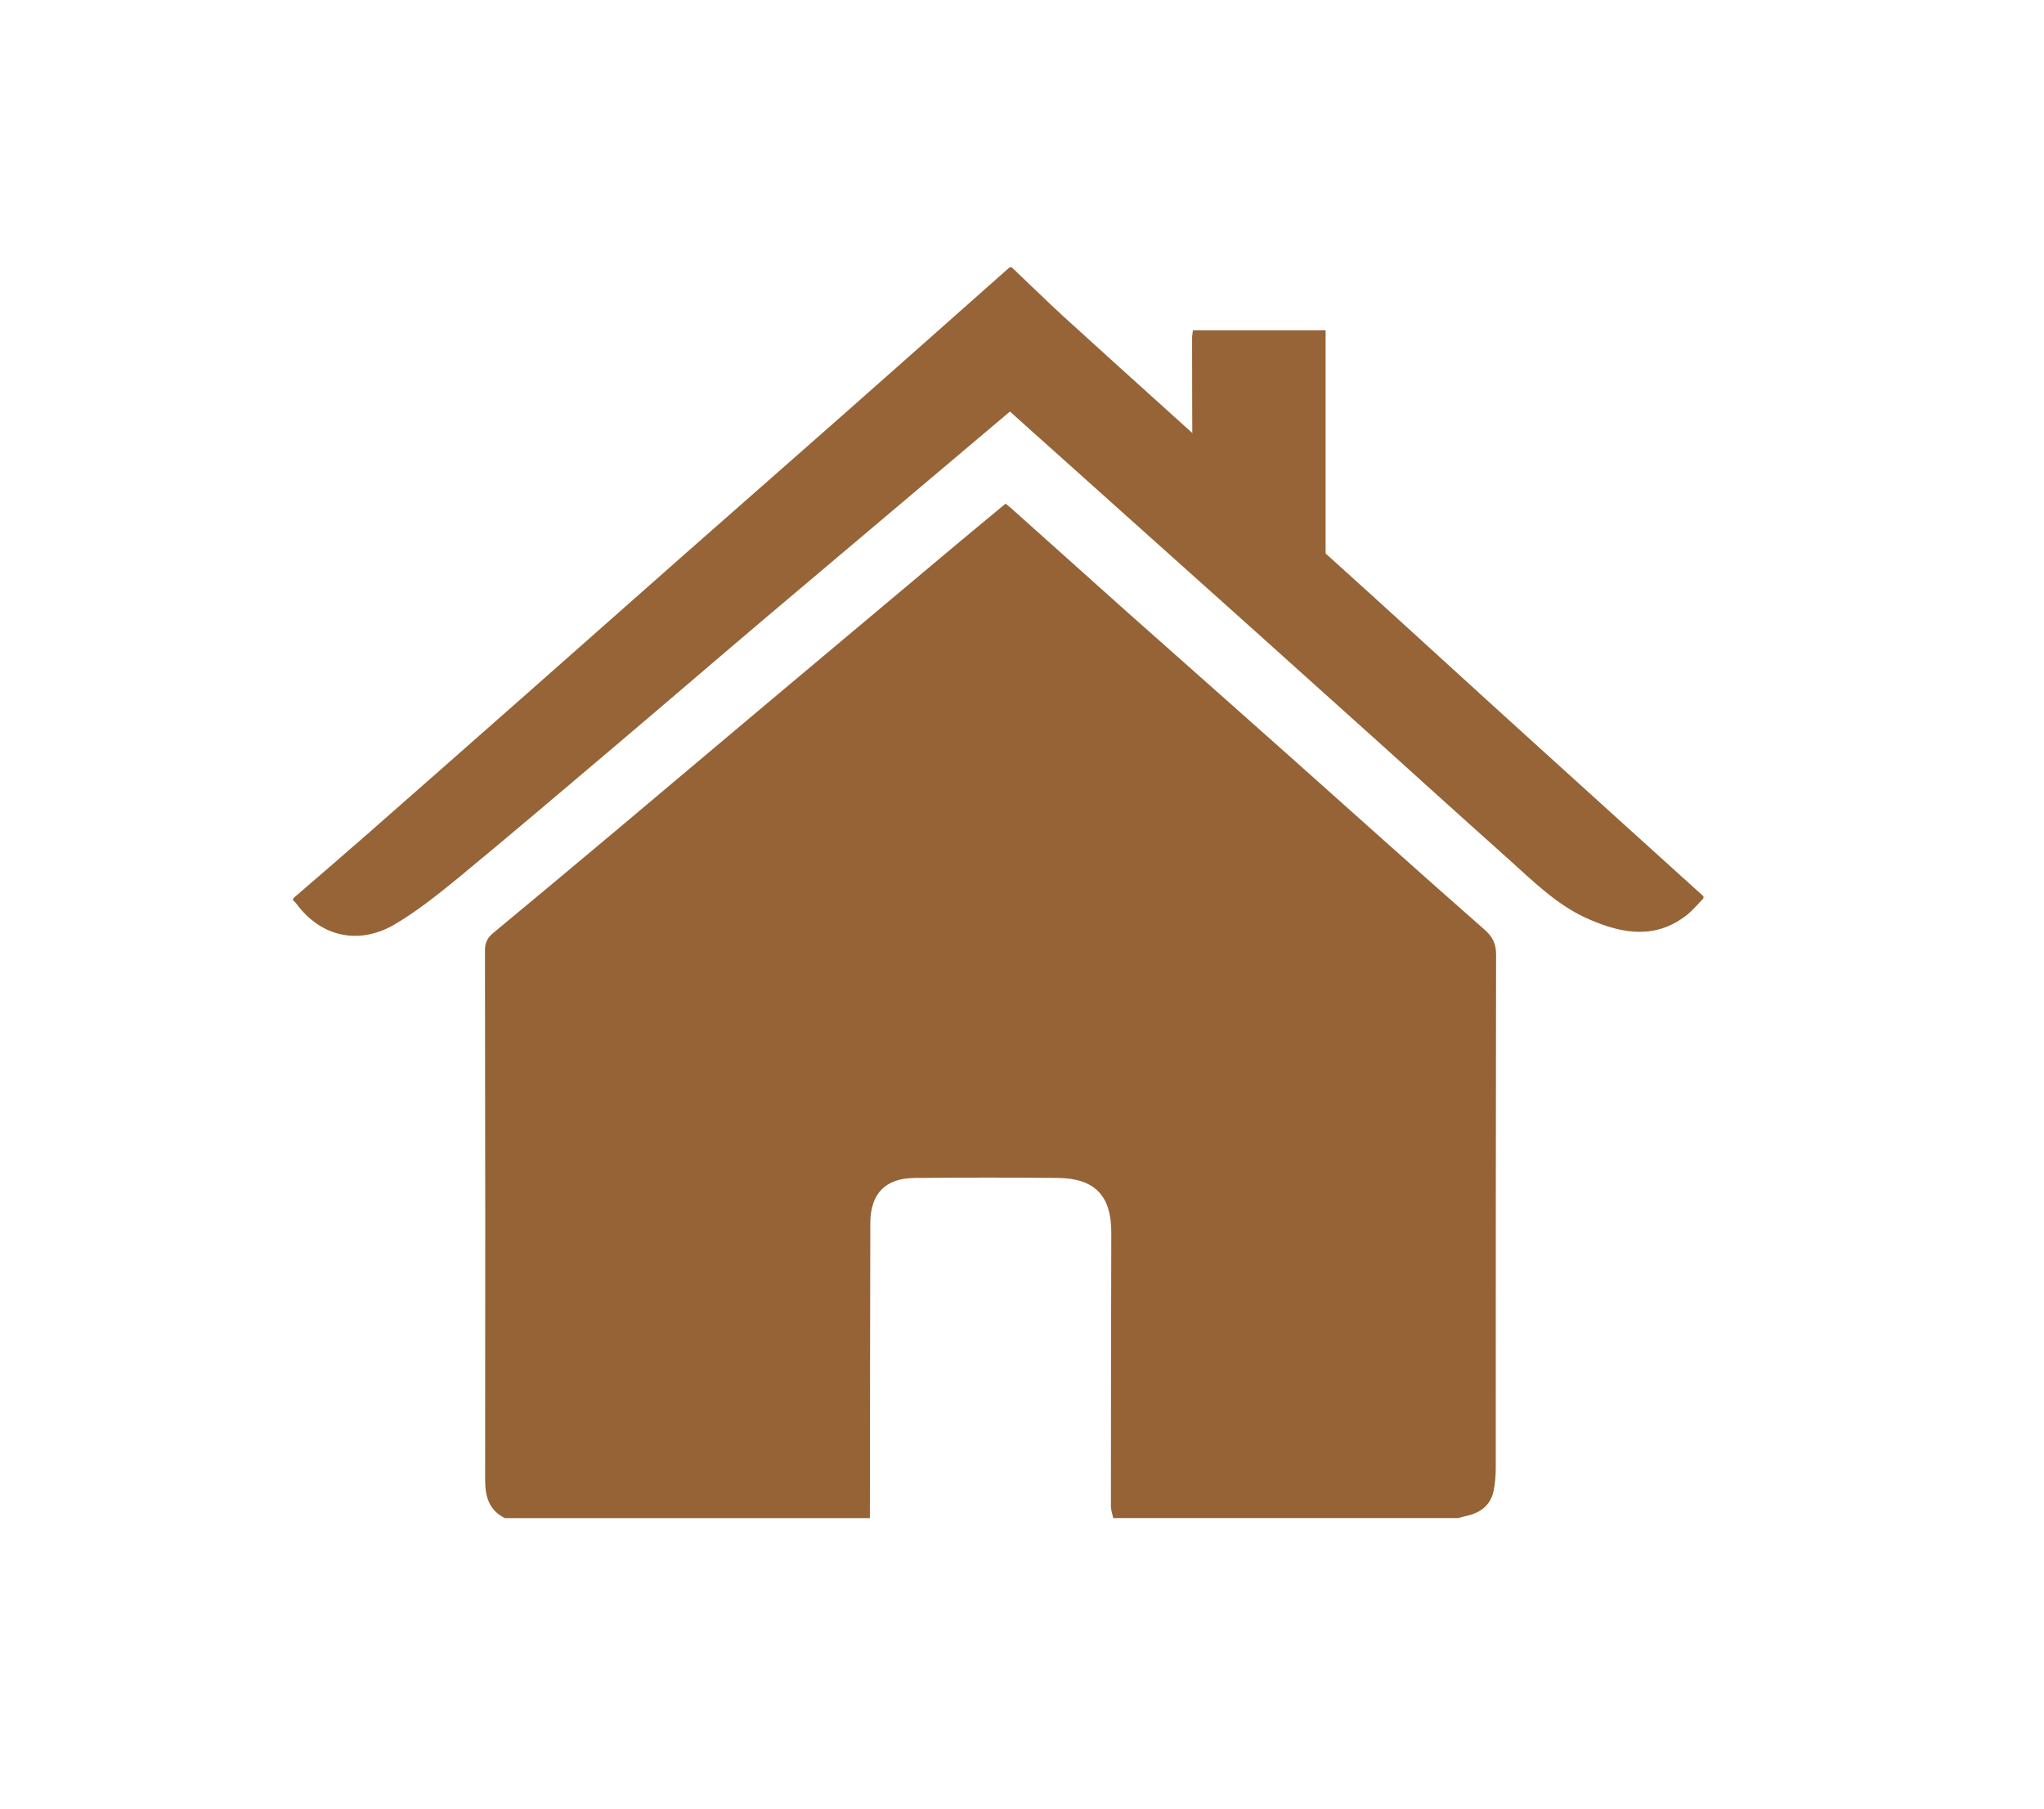
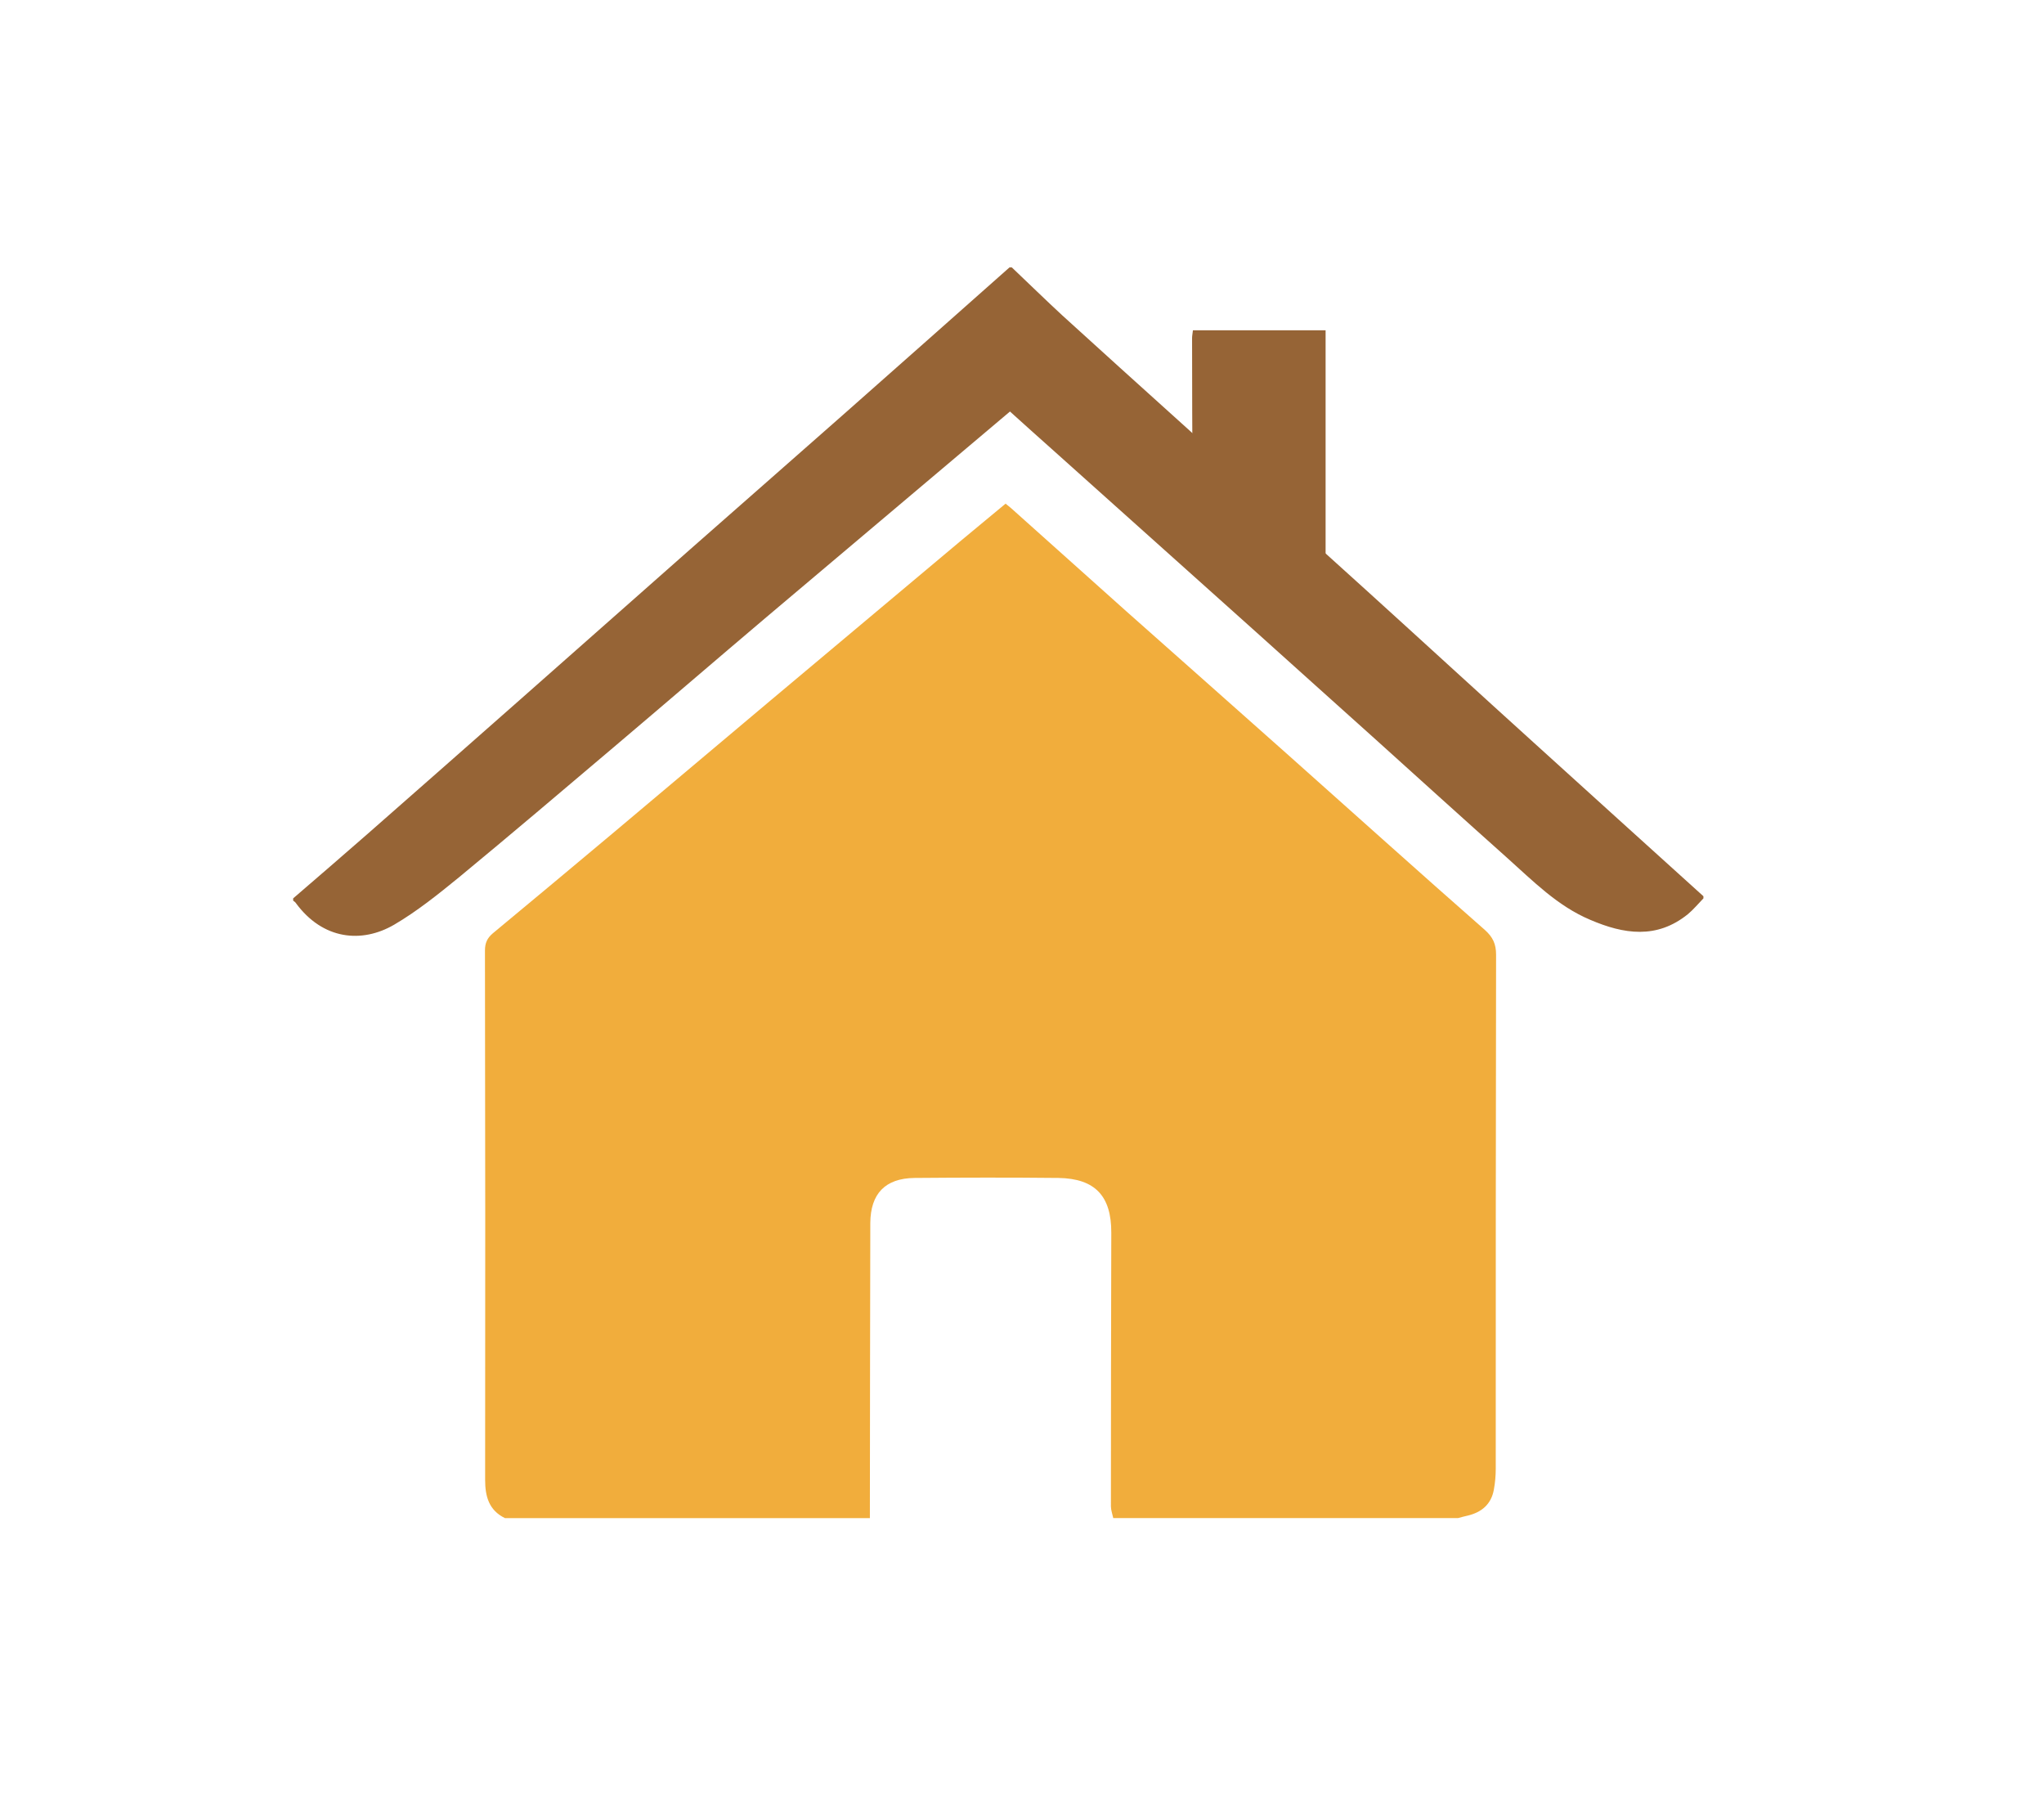
<svg xmlns="http://www.w3.org/2000/svg" version="1.1" id="Capa_1" x="0px" y="0px" width="130px" height="115px" viewBox="0 0 130 115" enable-background="new 0 0 130 115" xml:space="preserve">
-   <path fill="#956336" d="M55.325,96.528H32.114c-1.018-0.498-1.259-1.378-1.259-2.427c0.011-11.226,0.011-22.446-0.011-33.665  c0-0.476,0.144-0.793,0.506-1.097c2.535-2.096,5.057-4.212,7.579-6.321c3.357-2.826,6.715-5.655,10.072-8.475  c4.019-3.369,8.035-6.744,12.055-10.113c0.962-0.805,1.934-1.599,2.9-2.405c0.15,0.124,0.247,0.194,0.338,0.275  c2.454,2.194,4.903,4.394,7.356,6.582c3.424,3.039,6.853,6.073,10.276,9.119c4.165,3.705,8.314,7.445,12.507,11.124  c0.521,0.463,0.719,0.904,0.719,1.582c-0.021,10.882-0.021,21.78-0.021,32.663c0,0.449-0.038,0.903-0.121,1.351  c-0.168,0.927-0.774,1.438-1.671,1.65c-0.201,0.049-0.407,0.097-0.612,0.156H70.804c-0.053-0.254-0.149-0.509-0.149-0.747  c0-5.796,0.01-11.592,0.024-17.398c0.008-2.319-1.016-3.445-3.358-3.483c-3.053-0.032-6.113-0.026-9.158,0  c-1.868,0.022-2.799,1.005-2.811,2.871C55.335,84.027,55.335,90.275,55.325,96.528" />
+   <path fill="#F1AD3C" d="M55.325,96.528H32.114c-1.018-0.498-1.259-1.378-1.259-2.427c0.011-11.226,0.011-22.446-0.011-33.665  c0-0.476,0.144-0.793,0.506-1.097c2.535-2.096,5.057-4.212,7.579-6.321c3.357-2.826,6.715-5.655,10.072-8.475  c4.019-3.369,8.035-6.744,12.055-10.113c0.962-0.805,1.934-1.599,2.9-2.405c0.15,0.124,0.247,0.194,0.338,0.275  c2.454,2.194,4.903,4.394,7.356,6.582c3.424,3.039,6.853,6.073,10.276,9.119c4.165,3.705,8.314,7.445,12.507,11.124  c0.521,0.463,0.719,0.904,0.719,1.582c-0.021,10.882-0.021,21.78-0.021,32.663c0,0.449-0.038,0.903-0.121,1.351  c-0.168,0.927-0.774,1.438-1.671,1.65c-0.201,0.049-0.407,0.097-0.612,0.156H70.804c-0.053-0.254-0.149-0.509-0.149-0.747  c0-5.796,0.01-11.592,0.024-17.398c0.008-2.319-1.016-3.445-3.358-3.483c-3.053-0.032-6.113-0.026-9.158,0  c-1.868,0.022-2.799,1.005-2.811,2.871C55.335,84.027,55.335,90.275,55.325,96.528" />
  <path fill-rule="evenodd" clip-rule="evenodd" fill="#966436" d="M64.349,17c1.075,1.018,2.124,2.047,3.207,3.047  c2.442,2.229,4.907,4.444,7.361,6.66c3.995,3.612,7.995,7.212,11.985,10.828c3.55,3.217,7.077,6.457,10.629,9.669  c3.595,3.266,7.205,6.522,10.808,9.783v0.136c-0.326,0.336-0.634,0.709-0.986,1.002c-1.982,1.604-4.082,1.275-6.21,0.362  c-2.088-0.876-3.648-2.476-5.3-3.952c-2.79-2.489-5.564-5.002-8.343-7.509c-2.546-2.278-5.07-4.559-7.61-6.836  c-4.267-3.819-8.525-7.638-12.783-11.448c-0.948-0.834-1.875-1.685-2.872-2.576c-1.246,1.053-2.47,2.08-3.683,3.109  c-3.938,3.32-7.876,6.646-11.802,9.961c-3.262,2.763-6.49,5.542-9.746,8.298c-3.255,2.758-6.508,5.522-9.801,8.24  c-1.32,1.077-2.673,2.167-4.139,3.025c-2.034,1.183-4.525,0.982-6.261-1.397c-0.035-0.055-0.101-0.087-0.158-0.136v-0.144  c1.568-1.349,3.134-2.701,4.7-4.07c3.283-2.877,6.549-5.761,9.82-8.643c3.597-3.18,7.18-6.349,10.774-9.518  c3.218-2.839,6.452-5.661,9.669-8.505c3.538-3.123,7.063-6.251,10.601-9.387H64.349z" />
  <path fill-rule="evenodd" clip-rule="evenodd" fill="#966436" d="M84.309,21.002v17.415c-0.199-0.119-0.338-0.184-0.445-0.271  c-2.506-2.118-5.019-4.225-7.511-6.362c-0.243-0.219-0.482-0.604-0.492-0.913c-0.044-3.125-0.036-6.251-0.044-9.379  c0-0.149,0.038-0.311,0.054-0.49H84.309z" />
</svg>
